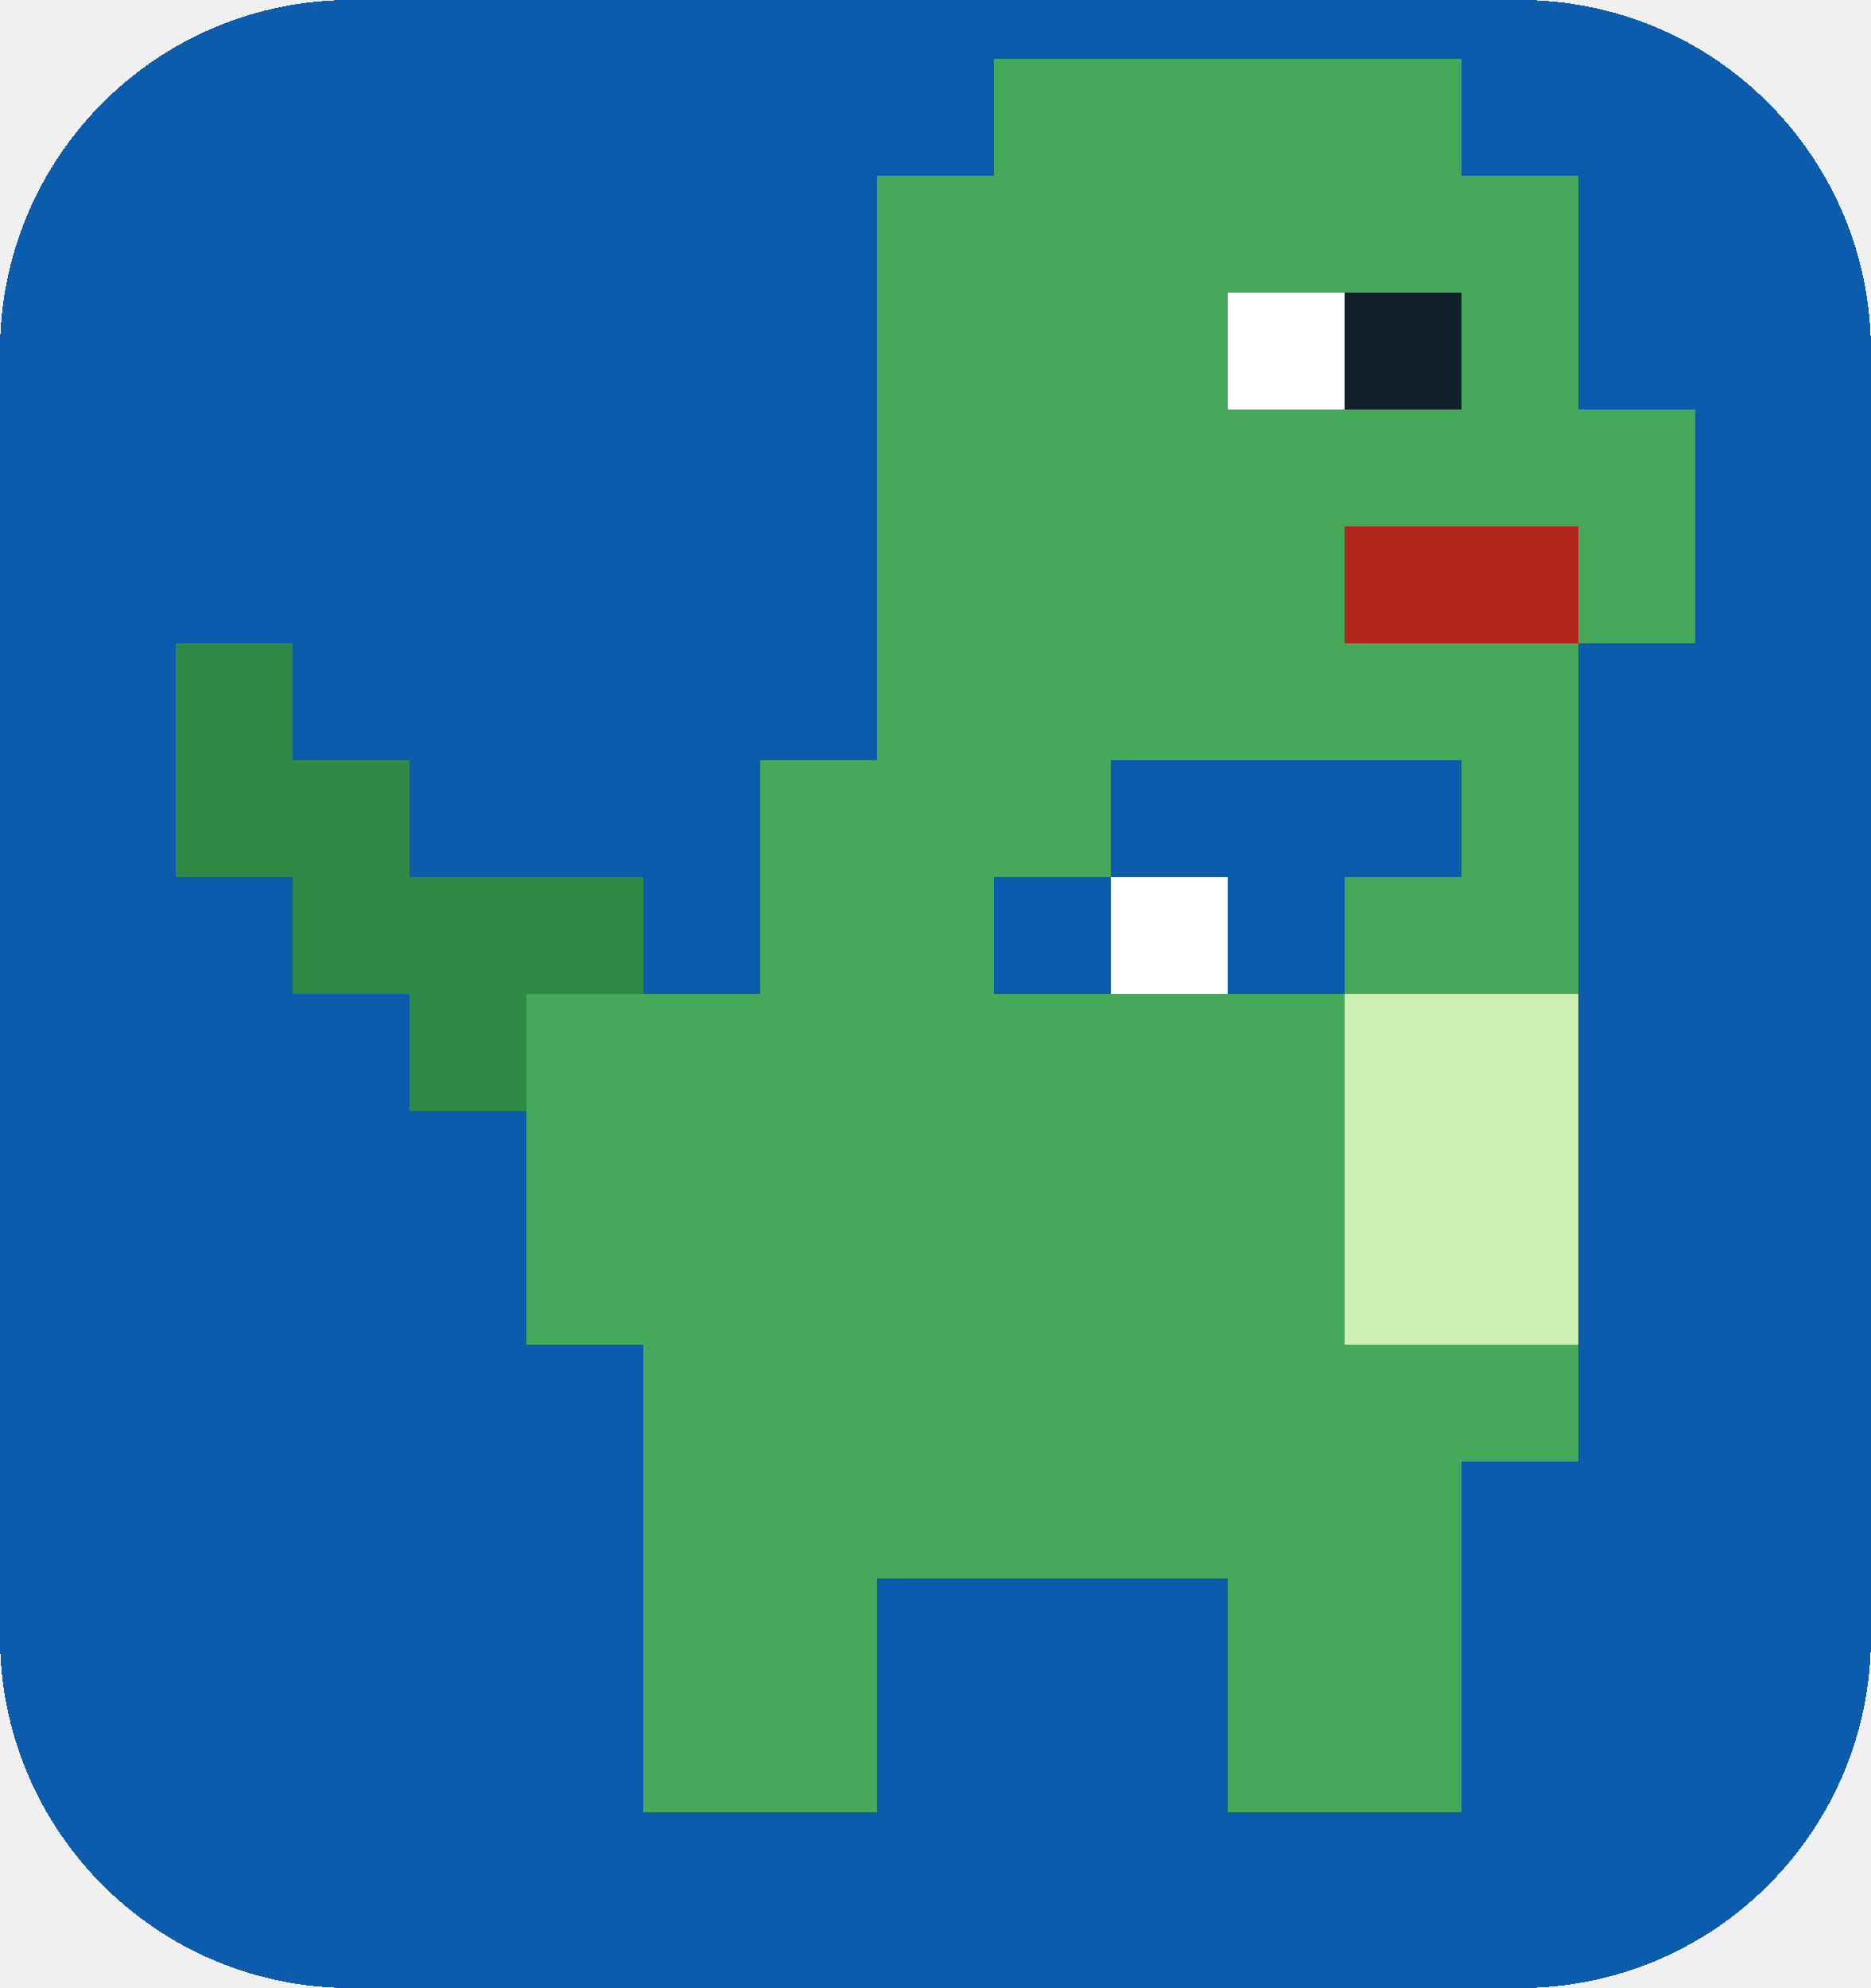
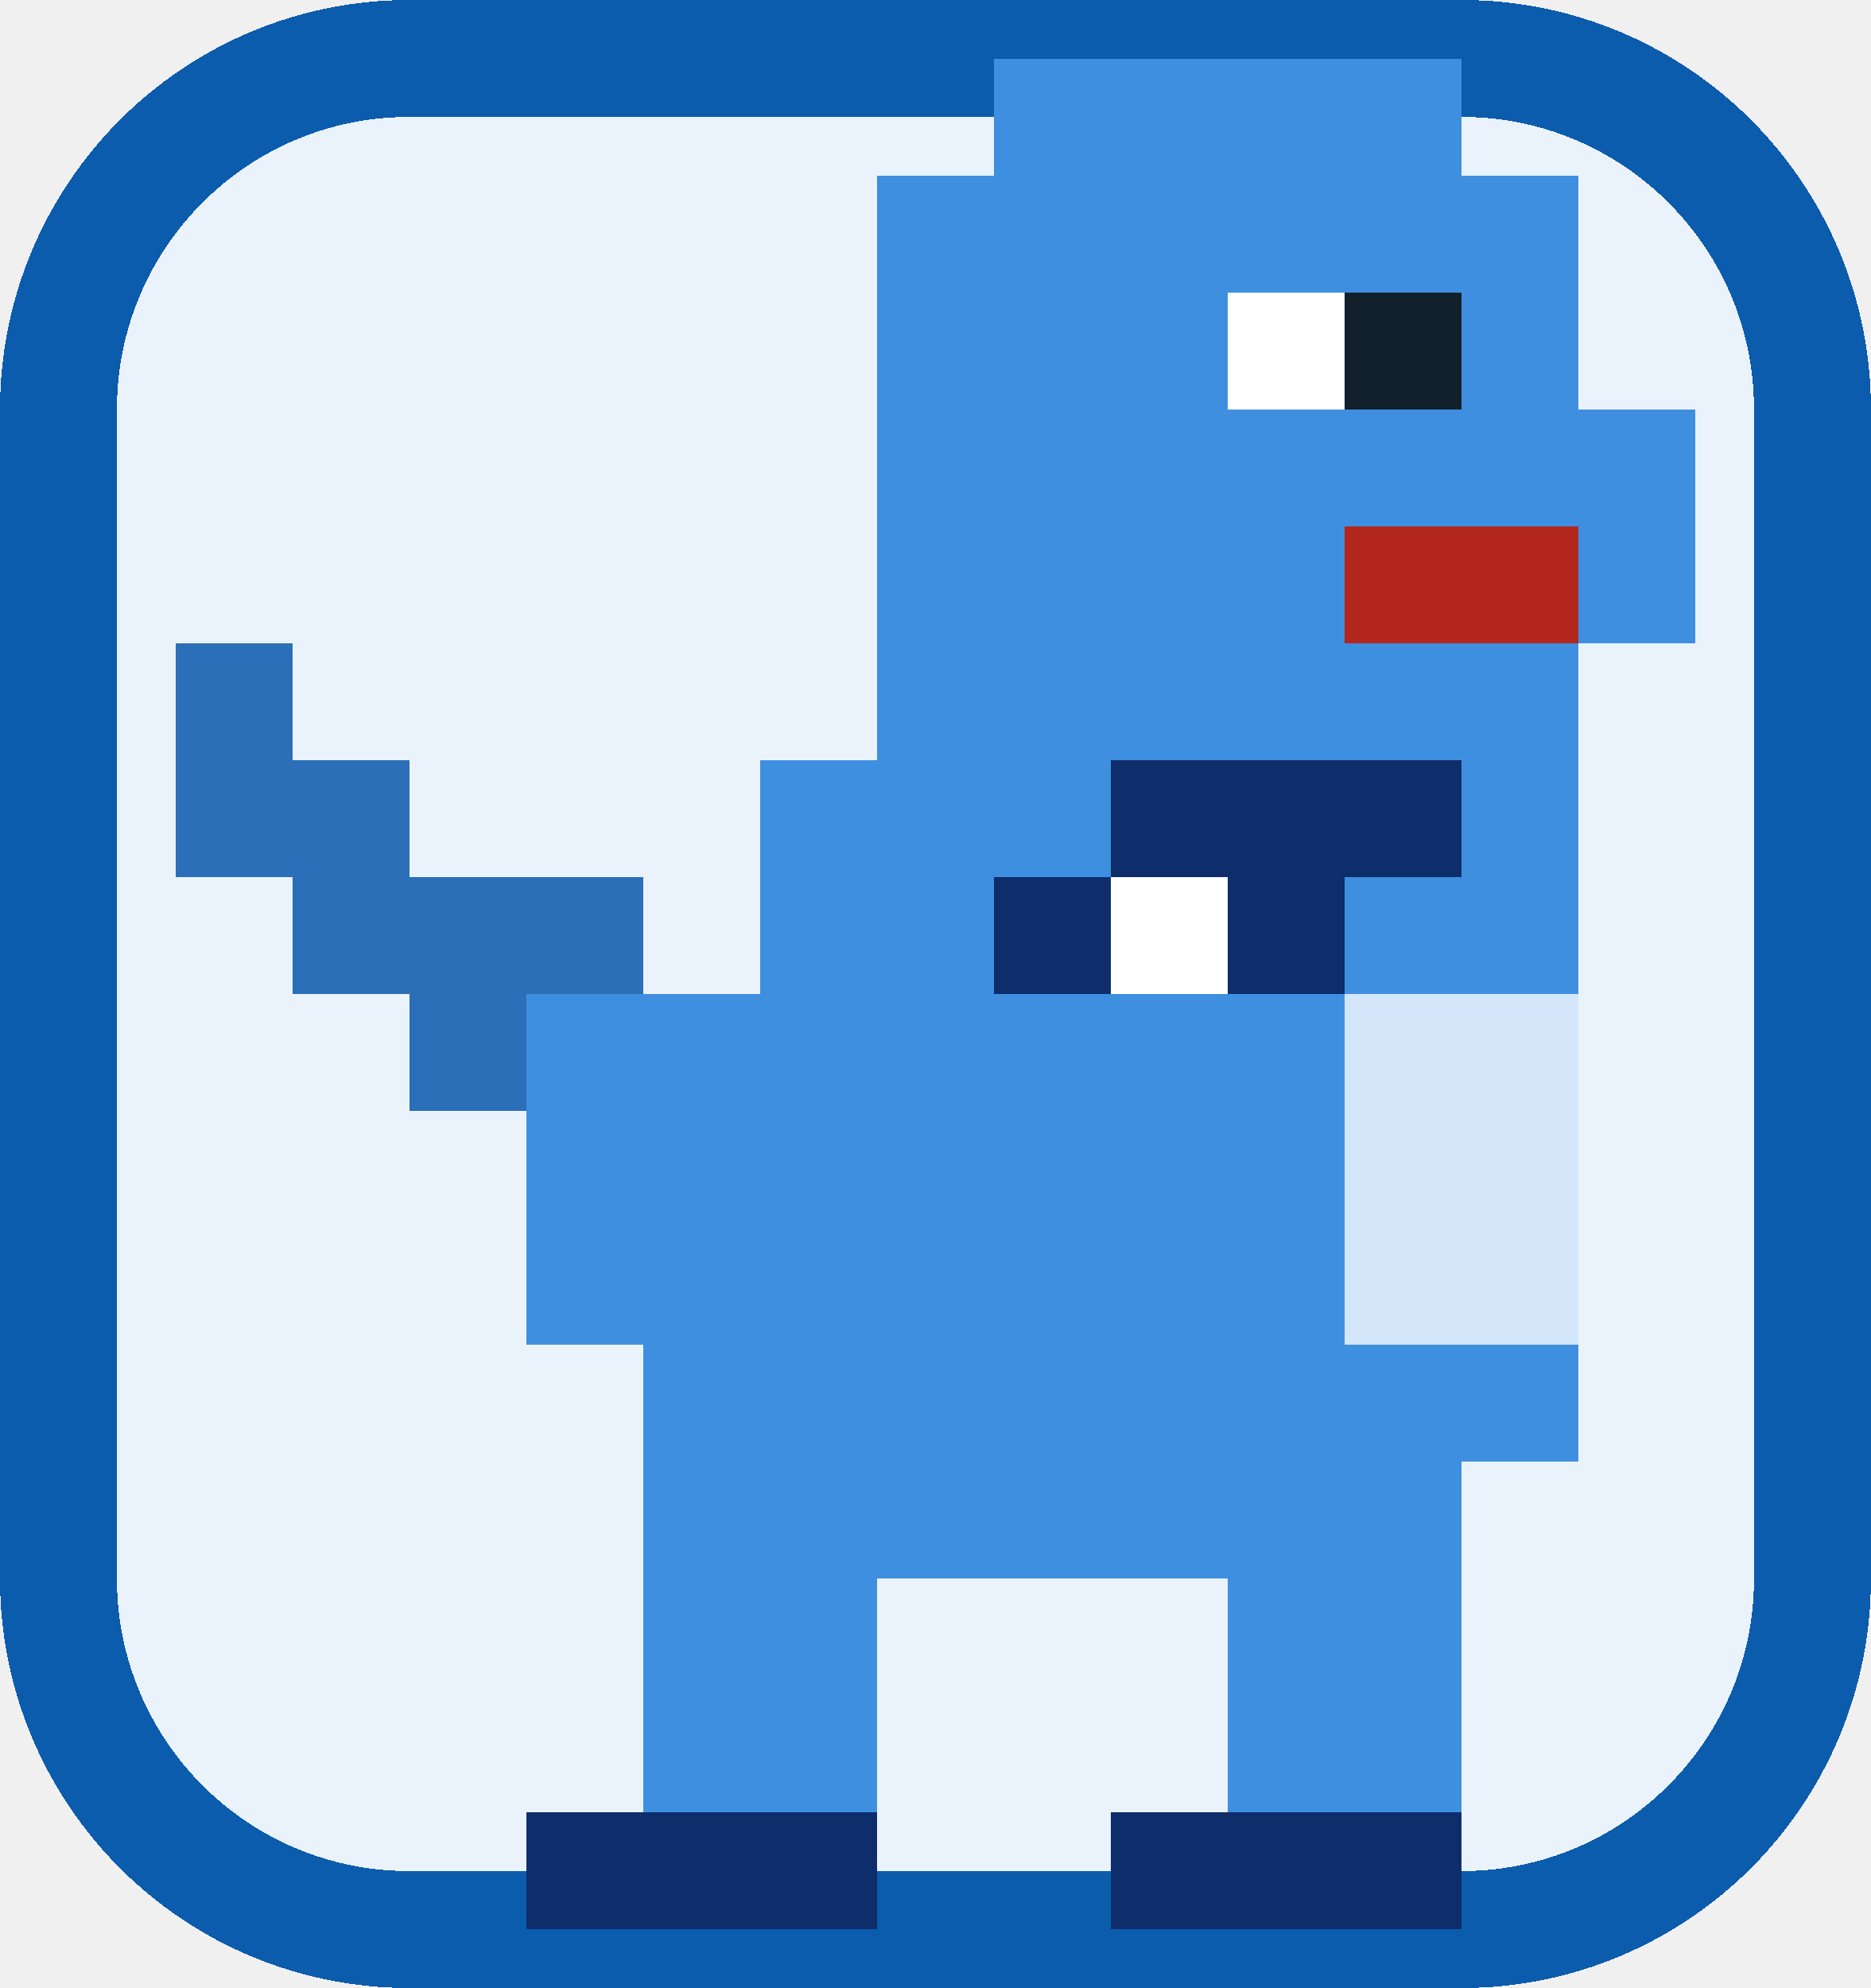
<svg xmlns="http://www.w3.org/2000/svg" viewBox="0 0 16 17" shape-rendering="crispEdges">
-   <rect width="16" height="17" rx="3" fill="#0b5cad" />
-   <rect x="8.5" y="0.5" width="1" height="1" fill="#45a85a" />
-   <rect x="9.5" y="0.5" width="1" height="1" fill="#45a85a" />
-   <rect x="10.5" y="0.5" width="1" height="1" fill="#45a85a" />
-   <rect x="11.5" y="0.5" width="1" height="1" fill="#45a85a" />
-   <rect x="7.5" y="1.5" width="1" height="1" fill="#45a85a" />
-   <rect x="8.5" y="1.5" width="1" height="1" fill="#45a85a" />
-   <rect x="9.5" y="1.5" width="1" height="1" fill="#45a85a" />
-   <rect x="10.5" y="1.5" width="1" height="1" fill="#45a85a" />
-   <rect x="11.5" y="1.5" width="1" height="1" fill="#45a85a" />
-   <rect x="12.5" y="1.5" width="1" height="1" fill="#45a85a" />
-   <rect x="7.5" y="2.5" width="1" height="1" fill="#45a85a" />
-   <rect x="8.5" y="2.5" width="1" height="1" fill="#45a85a" />
-   <rect x="9.5" y="2.5" width="1" height="1" fill="#45a85a" />
+   <rect x="0.5" y="0.5" width="15" height="16" rx="3" fill="#eaf3fc" stroke="#0b5cad" stroke-width="1" />
+   <rect x="8.5" y="0.5" width="1" height="1" fill="#3f8fe0" />
+   <rect x="9.5" y="0.5" width="1" height="1" fill="#3f8fe0" />
+   <rect x="10.5" y="0.5" width="1" height="1" fill="#3f8fe0" />
+   <rect x="11.5" y="0.5" width="1" height="1" fill="#3f8fe0" />
+   <rect x="7.5" y="1.5" width="1" height="1" fill="#3f8fe0" />
+   <rect x="8.5" y="1.5" width="1" height="1" fill="#3f8fe0" />
+   <rect x="9.5" y="1.5" width="1" height="1" fill="#3f8fe0" />
+   <rect x="10.5" y="1.5" width="1" height="1" fill="#3f8fe0" />
+   <rect x="11.5" y="1.5" width="1" height="1" fill="#3f8fe0" />
+   <rect x="12.5" y="1.5" width="1" height="1" fill="#3f8fe0" />
+   <rect x="7.5" y="2.5" width="1" height="1" fill="#3f8fe0" />
+   <rect x="8.5" y="2.5" width="1" height="1" fill="#3f8fe0" />
+   <rect x="9.5" y="2.5" width="1" height="1" fill="#3f8fe0" />
  <rect x="10.5" y="2.5" width="1" height="1" fill="#ffffff" />
  <rect x="11.5" y="2.5" width="1" height="1" fill="#12202b" />
-   <rect x="12.5" y="2.5" width="1" height="1" fill="#45a85a" />
-   <rect x="7.5" y="3.5" width="1" height="1" fill="#45a85a" />
-   <rect x="8.5" y="3.5" width="1" height="1" fill="#45a85a" />
-   <rect x="9.5" y="3.5" width="1" height="1" fill="#45a85a" />
-   <rect x="10.5" y="3.5" width="1" height="1" fill="#45a85a" />
-   <rect x="11.5" y="3.5" width="1" height="1" fill="#45a85a" />
-   <rect x="12.5" y="3.5" width="1" height="1" fill="#45a85a" />
-   <rect x="13.5" y="3.5" width="1" height="1" fill="#45a85a" />
-   <rect x="7.5" y="4.5" width="1" height="1" fill="#45a85a" />
-   <rect x="8.5" y="4.5" width="1" height="1" fill="#45a85a" />
-   <rect x="9.5" y="4.5" width="1" height="1" fill="#45a85a" />
-   <rect x="10.5" y="4.5" width="1" height="1" fill="#45a85a" />
+   <rect x="12.5" y="2.5" width="1" height="1" fill="#3f8fe0" />
+   <rect x="7.5" y="3.5" width="1" height="1" fill="#3f8fe0" />
+   <rect x="8.5" y="3.5" width="1" height="1" fill="#3f8fe0" />
+   <rect x="9.5" y="3.5" width="1" height="1" fill="#3f8fe0" />
+   <rect x="10.5" y="3.5" width="1" height="1" fill="#3f8fe0" />
+   <rect x="11.5" y="3.5" width="1" height="1" fill="#3f8fe0" />
+   <rect x="12.5" y="3.5" width="1" height="1" fill="#3f8fe0" />
+   <rect x="13.5" y="3.5" width="1" height="1" fill="#3f8fe0" />
+   <rect x="7.5" y="4.5" width="1" height="1" fill="#3f8fe0" />
+   <rect x="8.5" y="4.5" width="1" height="1" fill="#3f8fe0" />
+   <rect x="9.5" y="4.5" width="1" height="1" fill="#3f8fe0" />
+   <rect x="10.5" y="4.5" width="1" height="1" fill="#3f8fe0" />
  <rect x="11.5" y="4.5" width="1" height="1" fill="#b3261e" />
  <rect x="12.5" y="4.5" width="1" height="1" fill="#b3261e" />
-   <rect x="13.5" y="4.5" width="1" height="1" fill="#45a85a" />
-   <rect x="1.5" y="5.5" width="1" height="1" fill="#2f8a46" />
-   <rect x="7.5" y="5.5" width="1" height="1" fill="#45a85a" />
-   <rect x="8.5" y="5.5" width="1" height="1" fill="#45a85a" />
-   <rect x="9.5" y="5.5" width="1" height="1" fill="#45a85a" />
-   <rect x="10.5" y="5.5" width="1" height="1" fill="#45a85a" />
-   <rect x="11.5" y="5.5" width="1" height="1" fill="#45a85a" />
-   <rect x="12.5" y="5.5" width="1" height="1" fill="#45a85a" />
-   <rect x="1.5" y="6.5" width="1" height="1" fill="#2f8a46" />
-   <rect x="2.5" y="6.5" width="1" height="1" fill="#2f8a46" />
-   <rect x="6.5" y="6.5" width="1" height="1" fill="#45a85a" />
-   <rect x="7.5" y="6.5" width="1" height="1" fill="#45a85a" />
-   <rect x="8.5" y="6.5" width="1" height="1" fill="#45a85a" />
-   <rect x="9.5" y="6.5" width="1" height="1" fill="#0b5cad" />
-   <rect x="10.5" y="6.5" width="1" height="1" fill="#0b5cad" />
-   <rect x="11.5" y="6.5" width="1" height="1" fill="#0b5cad" />
-   <rect x="12.5" y="6.5" width="1" height="1" fill="#45a85a" />
-   <rect x="2.5" y="7.5" width="1" height="1" fill="#2f8a46" />
-   <rect x="3.5" y="7.5" width="1" height="1" fill="#2f8a46" />
-   <rect x="4.5" y="7.5" width="1" height="1" fill="#2f8a46" />
-   <rect x="6.5" y="7.5" width="1" height="1" fill="#45a85a" />
-   <rect x="7.5" y="7.5" width="1" height="1" fill="#45a85a" />
-   <rect x="8.5" y="7.5" width="1" height="1" fill="#0b5cad" />
+   <rect x="13.5" y="4.5" width="1" height="1" fill="#3f8fe0" />
+   <rect x="1.5" y="5.5" width="1" height="1" fill="#2a6fb8" />
+   <rect x="7.5" y="5.5" width="1" height="1" fill="#3f8fe0" />
+   <rect x="8.5" y="5.5" width="1" height="1" fill="#3f8fe0" />
+   <rect x="9.5" y="5.5" width="1" height="1" fill="#3f8fe0" />
+   <rect x="10.5" y="5.5" width="1" height="1" fill="#3f8fe0" />
+   <rect x="11.5" y="5.5" width="1" height="1" fill="#3f8fe0" />
+   <rect x="12.5" y="5.5" width="1" height="1" fill="#3f8fe0" />
+   <rect x="1.5" y="6.5" width="1" height="1" fill="#2a6fb8" />
+   <rect x="2.5" y="6.5" width="1" height="1" fill="#2a6fb8" />
+   <rect x="6.5" y="6.5" width="1" height="1" fill="#3f8fe0" />
+   <rect x="7.5" y="6.5" width="1" height="1" fill="#3f8fe0" />
+   <rect x="8.5" y="6.5" width="1" height="1" fill="#3f8fe0" />
+   <rect x="9.5" y="6.5" width="1" height="1" fill="#0d2d6b" />
+   <rect x="10.5" y="6.5" width="1" height="1" fill="#0d2d6b" />
+   <rect x="11.5" y="6.5" width="1" height="1" fill="#0d2d6b" />
+   <rect x="12.5" y="6.5" width="1" height="1" fill="#3f8fe0" />
+   <rect x="2.5" y="7.5" width="1" height="1" fill="#2a6fb8" />
+   <rect x="3.5" y="7.5" width="1" height="1" fill="#2a6fb8" />
+   <rect x="4.5" y="7.5" width="1" height="1" fill="#2a6fb8" />
+   <rect x="6.5" y="7.5" width="1" height="1" fill="#3f8fe0" />
+   <rect x="7.5" y="7.5" width="1" height="1" fill="#3f8fe0" />
+   <rect x="8.5" y="7.5" width="1" height="1" fill="#0d2d6b" />
  <rect x="9.5" y="7.5" width="1" height="1" fill="#ffffff" />
-   <rect x="10.5" y="7.5" width="1" height="1" fill="#0b5cad" />
-   <rect x="11.5" y="7.5" width="1" height="1" fill="#45a85a" />
-   <rect x="12.5" y="7.5" width="1" height="1" fill="#45a85a" />
-   <rect x="3.5" y="8.5" width="1" height="1" fill="#2f8a46" />
-   <rect x="4.5" y="8.5" width="1" height="1" fill="#45a85a" />
-   <rect x="5.5" y="8.5" width="1" height="1" fill="#45a85a" />
-   <rect x="6.5" y="8.5" width="1" height="1" fill="#45a85a" />
-   <rect x="7.5" y="8.5" width="1" height="1" fill="#45a85a" />
-   <rect x="8.5" y="8.5" width="1" height="1" fill="#45a85a" />
-   <rect x="9.5" y="8.5" width="1" height="1" fill="#45a85a" />
-   <rect x="10.5" y="8.5" width="1" height="1" fill="#45a85a" />
-   <rect x="11.5" y="8.5" width="1" height="1" fill="#cdeeb4" />
-   <rect x="12.5" y="8.5" width="1" height="1" fill="#cdeeb4" />
-   <rect x="4.5" y="9.5" width="1" height="1" fill="#45a85a" />
-   <rect x="5.5" y="9.5" width="1" height="1" fill="#45a85a" />
-   <rect x="6.5" y="9.5" width="1" height="1" fill="#45a85a" />
-   <rect x="7.5" y="9.5" width="1" height="1" fill="#45a85a" />
-   <rect x="8.5" y="9.5" width="1" height="1" fill="#45a85a" />
-   <rect x="9.5" y="9.5" width="1" height="1" fill="#45a85a" />
-   <rect x="10.5" y="9.5" width="1" height="1" fill="#45a85a" />
-   <rect x="11.5" y="9.5" width="1" height="1" fill="#cdeeb4" />
-   <rect x="12.5" y="9.5" width="1" height="1" fill="#cdeeb4" />
-   <rect x="4.5" y="10.5" width="1" height="1" fill="#45a85a" />
-   <rect x="5.5" y="10.5" width="1" height="1" fill="#45a85a" />
-   <rect x="6.5" y="10.5" width="1" height="1" fill="#45a85a" />
-   <rect x="7.5" y="10.5" width="1" height="1" fill="#45a85a" />
-   <rect x="8.5" y="10.5" width="1" height="1" fill="#45a85a" />
-   <rect x="9.5" y="10.5" width="1" height="1" fill="#45a85a" />
-   <rect x="10.5" y="10.5" width="1" height="1" fill="#45a85a" />
-   <rect x="11.5" y="10.5" width="1" height="1" fill="#cdeeb4" />
-   <rect x="12.5" y="10.5" width="1" height="1" fill="#cdeeb4" />
-   <rect x="5.5" y="11.5" width="1" height="1" fill="#45a85a" />
-   <rect x="6.5" y="11.5" width="1" height="1" fill="#45a85a" />
-   <rect x="7.5" y="11.5" width="1" height="1" fill="#45a85a" />
-   <rect x="8.5" y="11.5" width="1" height="1" fill="#45a85a" />
-   <rect x="9.5" y="11.5" width="1" height="1" fill="#45a85a" />
-   <rect x="10.5" y="11.5" width="1" height="1" fill="#45a85a" />
-   <rect x="11.5" y="11.5" width="1" height="1" fill="#45a85a" />
-   <rect x="12.5" y="11.5" width="1" height="1" fill="#45a85a" />
-   <rect x="5.5" y="12.5" width="1" height="1" fill="#45a85a" />
-   <rect x="6.5" y="12.5" width="1" height="1" fill="#45a85a" />
-   <rect x="7.5" y="12.5" width="1" height="1" fill="#45a85a" />
-   <rect x="8.5" y="12.5" width="1" height="1" fill="#45a85a" />
-   <rect x="9.5" y="12.5" width="1" height="1" fill="#45a85a" />
-   <rect x="10.5" y="12.5" width="1" height="1" fill="#45a85a" />
-   <rect x="11.5" y="12.5" width="1" height="1" fill="#45a85a" />
-   <rect x="5.5" y="13.5" width="1" height="1" fill="#45a85a" />
-   <rect x="6.5" y="13.5" width="1" height="1" fill="#45a85a" />
-   <rect x="10.5" y="13.5" width="1" height="1" fill="#45a85a" />
-   <rect x="11.5" y="13.5" width="1" height="1" fill="#45a85a" />
-   <rect x="5.5" y="14.5" width="1" height="1" fill="#45a85a" />
-   <rect x="6.5" y="14.5" width="1" height="1" fill="#45a85a" />
-   <rect x="10.5" y="14.5" width="1" height="1" fill="#45a85a" />
-   <rect x="11.5" y="14.5" width="1" height="1" fill="#45a85a" />
-   <rect x="4.5" y="15.5" width="1" height="1" fill="#0b5cad" />
-   <rect x="5.5" y="15.5" width="1" height="1" fill="#0b5cad" />
-   <rect x="6.5" y="15.5" width="1" height="1" fill="#0b5cad" />
-   <rect x="9.5" y="15.5" width="1" height="1" fill="#0b5cad" />
-   <rect x="10.5" y="15.5" width="1" height="1" fill="#0b5cad" />
-   <rect x="11.5" y="15.5" width="1" height="1" fill="#0b5cad" />
+   <rect x="10.5" y="7.5" width="1" height="1" fill="#0d2d6b" />
+   <rect x="11.5" y="7.5" width="1" height="1" fill="#3f8fe0" />
+   <rect x="12.5" y="7.5" width="1" height="1" fill="#3f8fe0" />
+   <rect x="3.5" y="8.5" width="1" height="1" fill="#2a6fb8" />
+   <rect x="4.5" y="8.5" width="1" height="1" fill="#3f8fe0" />
+   <rect x="5.5" y="8.5" width="1" height="1" fill="#3f8fe0" />
+   <rect x="6.5" y="8.5" width="1" height="1" fill="#3f8fe0" />
+   <rect x="7.5" y="8.5" width="1" height="1" fill="#3f8fe0" />
+   <rect x="8.5" y="8.5" width="1" height="1" fill="#3f8fe0" />
+   <rect x="9.5" y="8.5" width="1" height="1" fill="#3f8fe0" />
+   <rect x="10.5" y="8.5" width="1" height="1" fill="#3f8fe0" />
+   <rect x="11.5" y="8.5" width="1" height="1" fill="#d3e6fa" />
+   <rect x="12.5" y="8.5" width="1" height="1" fill="#d3e6fa" />
+   <rect x="4.5" y="9.5" width="1" height="1" fill="#3f8fe0" />
+   <rect x="5.5" y="9.5" width="1" height="1" fill="#3f8fe0" />
+   <rect x="6.5" y="9.5" width="1" height="1" fill="#3f8fe0" />
+   <rect x="7.5" y="9.5" width="1" height="1" fill="#3f8fe0" />
+   <rect x="8.5" y="9.5" width="1" height="1" fill="#3f8fe0" />
+   <rect x="9.5" y="9.5" width="1" height="1" fill="#3f8fe0" />
+   <rect x="10.5" y="9.5" width="1" height="1" fill="#3f8fe0" />
+   <rect x="11.5" y="9.5" width="1" height="1" fill="#d3e6fa" />
+   <rect x="12.5" y="9.5" width="1" height="1" fill="#d3e6fa" />
+   <rect x="4.5" y="10.5" width="1" height="1" fill="#3f8fe0" />
+   <rect x="5.5" y="10.5" width="1" height="1" fill="#3f8fe0" />
+   <rect x="6.5" y="10.5" width="1" height="1" fill="#3f8fe0" />
+   <rect x="7.5" y="10.5" width="1" height="1" fill="#3f8fe0" />
+   <rect x="8.5" y="10.5" width="1" height="1" fill="#3f8fe0" />
+   <rect x="9.5" y="10.5" width="1" height="1" fill="#3f8fe0" />
+   <rect x="10.5" y="10.5" width="1" height="1" fill="#3f8fe0" />
+   <rect x="11.5" y="10.5" width="1" height="1" fill="#d3e6fa" />
+   <rect x="12.5" y="10.5" width="1" height="1" fill="#d3e6fa" />
+   <rect x="5.5" y="11.5" width="1" height="1" fill="#3f8fe0" />
+   <rect x="6.5" y="11.5" width="1" height="1" fill="#3f8fe0" />
+   <rect x="7.5" y="11.5" width="1" height="1" fill="#3f8fe0" />
+   <rect x="8.5" y="11.5" width="1" height="1" fill="#3f8fe0" />
+   <rect x="9.5" y="11.5" width="1" height="1" fill="#3f8fe0" />
+   <rect x="10.5" y="11.5" width="1" height="1" fill="#3f8fe0" />
+   <rect x="11.5" y="11.5" width="1" height="1" fill="#3f8fe0" />
+   <rect x="12.5" y="11.5" width="1" height="1" fill="#3f8fe0" />
+   <rect x="5.5" y="12.5" width="1" height="1" fill="#3f8fe0" />
+   <rect x="6.5" y="12.5" width="1" height="1" fill="#3f8fe0" />
+   <rect x="7.5" y="12.5" width="1" height="1" fill="#3f8fe0" />
+   <rect x="8.5" y="12.5" width="1" height="1" fill="#3f8fe0" />
+   <rect x="9.5" y="12.5" width="1" height="1" fill="#3f8fe0" />
+   <rect x="10.5" y="12.5" width="1" height="1" fill="#3f8fe0" />
+   <rect x="11.5" y="12.5" width="1" height="1" fill="#3f8fe0" />
+   <rect x="5.5" y="13.5" width="1" height="1" fill="#3f8fe0" />
+   <rect x="6.5" y="13.5" width="1" height="1" fill="#3f8fe0" />
+   <rect x="10.5" y="13.5" width="1" height="1" fill="#3f8fe0" />
+   <rect x="11.5" y="13.5" width="1" height="1" fill="#3f8fe0" />
+   <rect x="5.5" y="14.5" width="1" height="1" fill="#3f8fe0" />
+   <rect x="6.5" y="14.5" width="1" height="1" fill="#3f8fe0" />
+   <rect x="10.5" y="14.5" width="1" height="1" fill="#3f8fe0" />
+   <rect x="11.5" y="14.5" width="1" height="1" fill="#3f8fe0" />
+   <rect x="4.5" y="15.5" width="1" height="1" fill="#0d2d6b" />
+   <rect x="5.5" y="15.5" width="1" height="1" fill="#0d2d6b" />
+   <rect x="6.5" y="15.5" width="1" height="1" fill="#0d2d6b" />
+   <rect x="9.5" y="15.5" width="1" height="1" fill="#0d2d6b" />
+   <rect x="10.5" y="15.5" width="1" height="1" fill="#0d2d6b" />
+   <rect x="11.5" y="15.5" width="1" height="1" fill="#0d2d6b" />
</svg>
